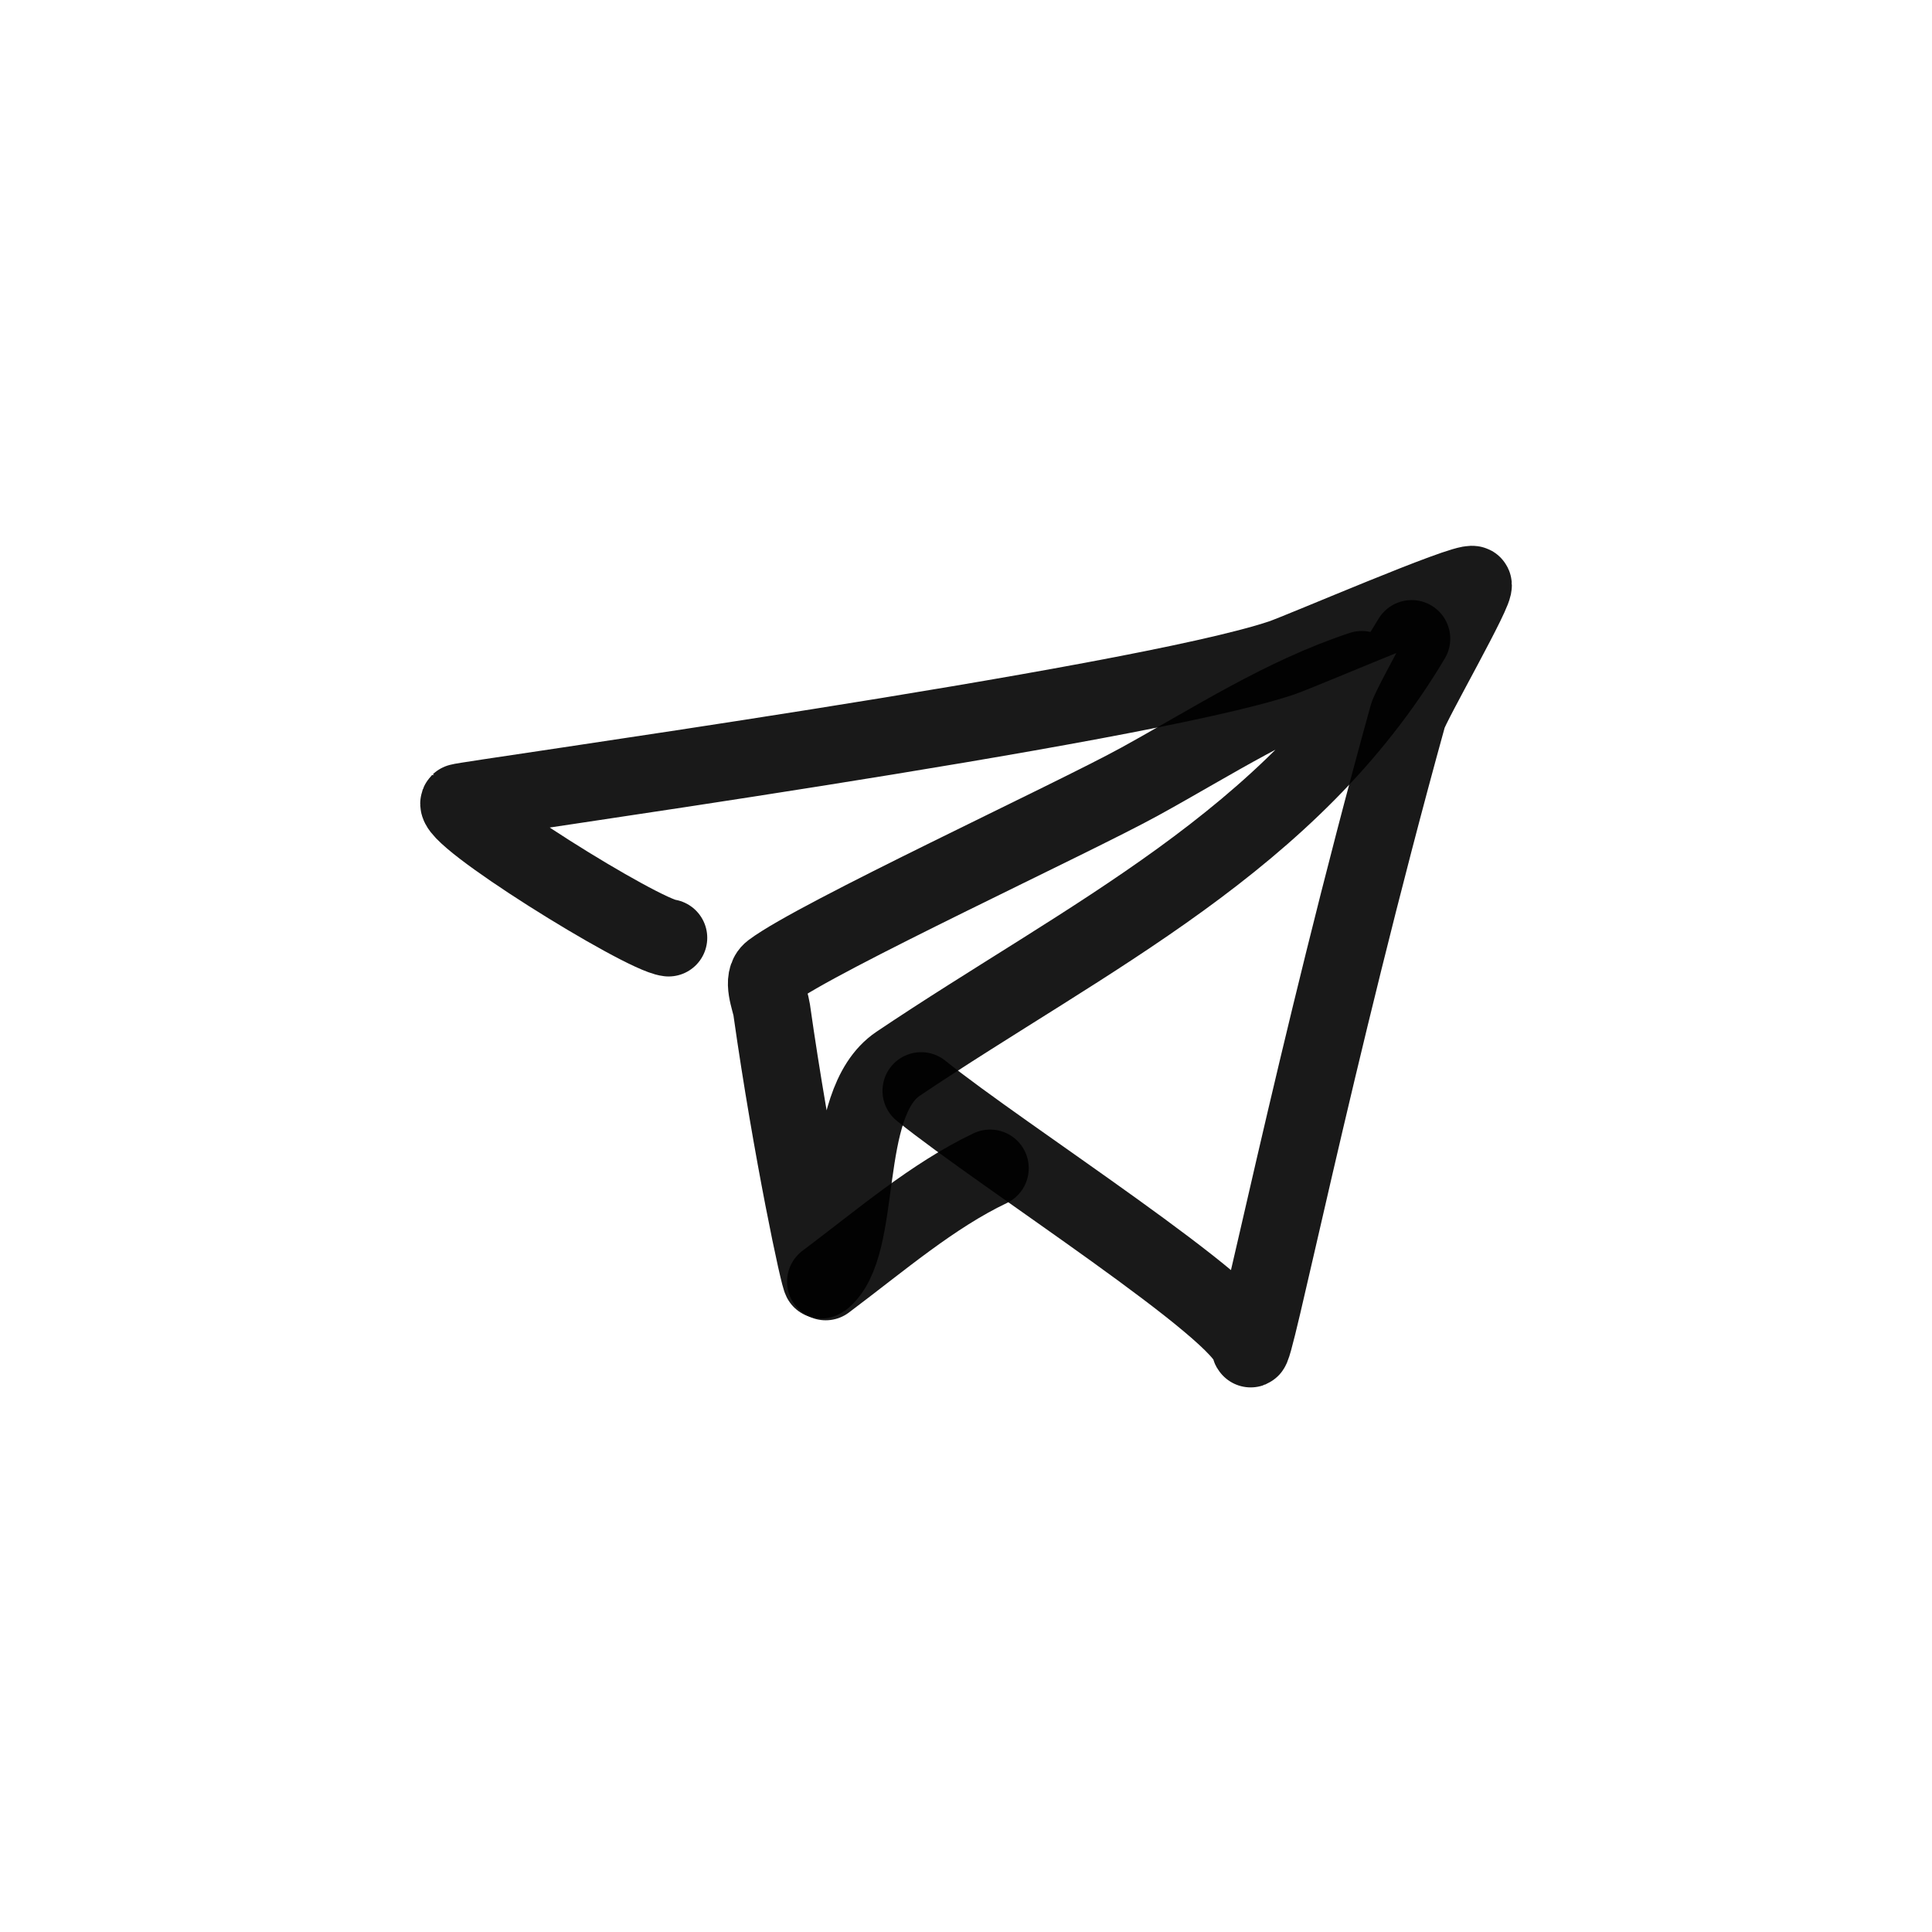
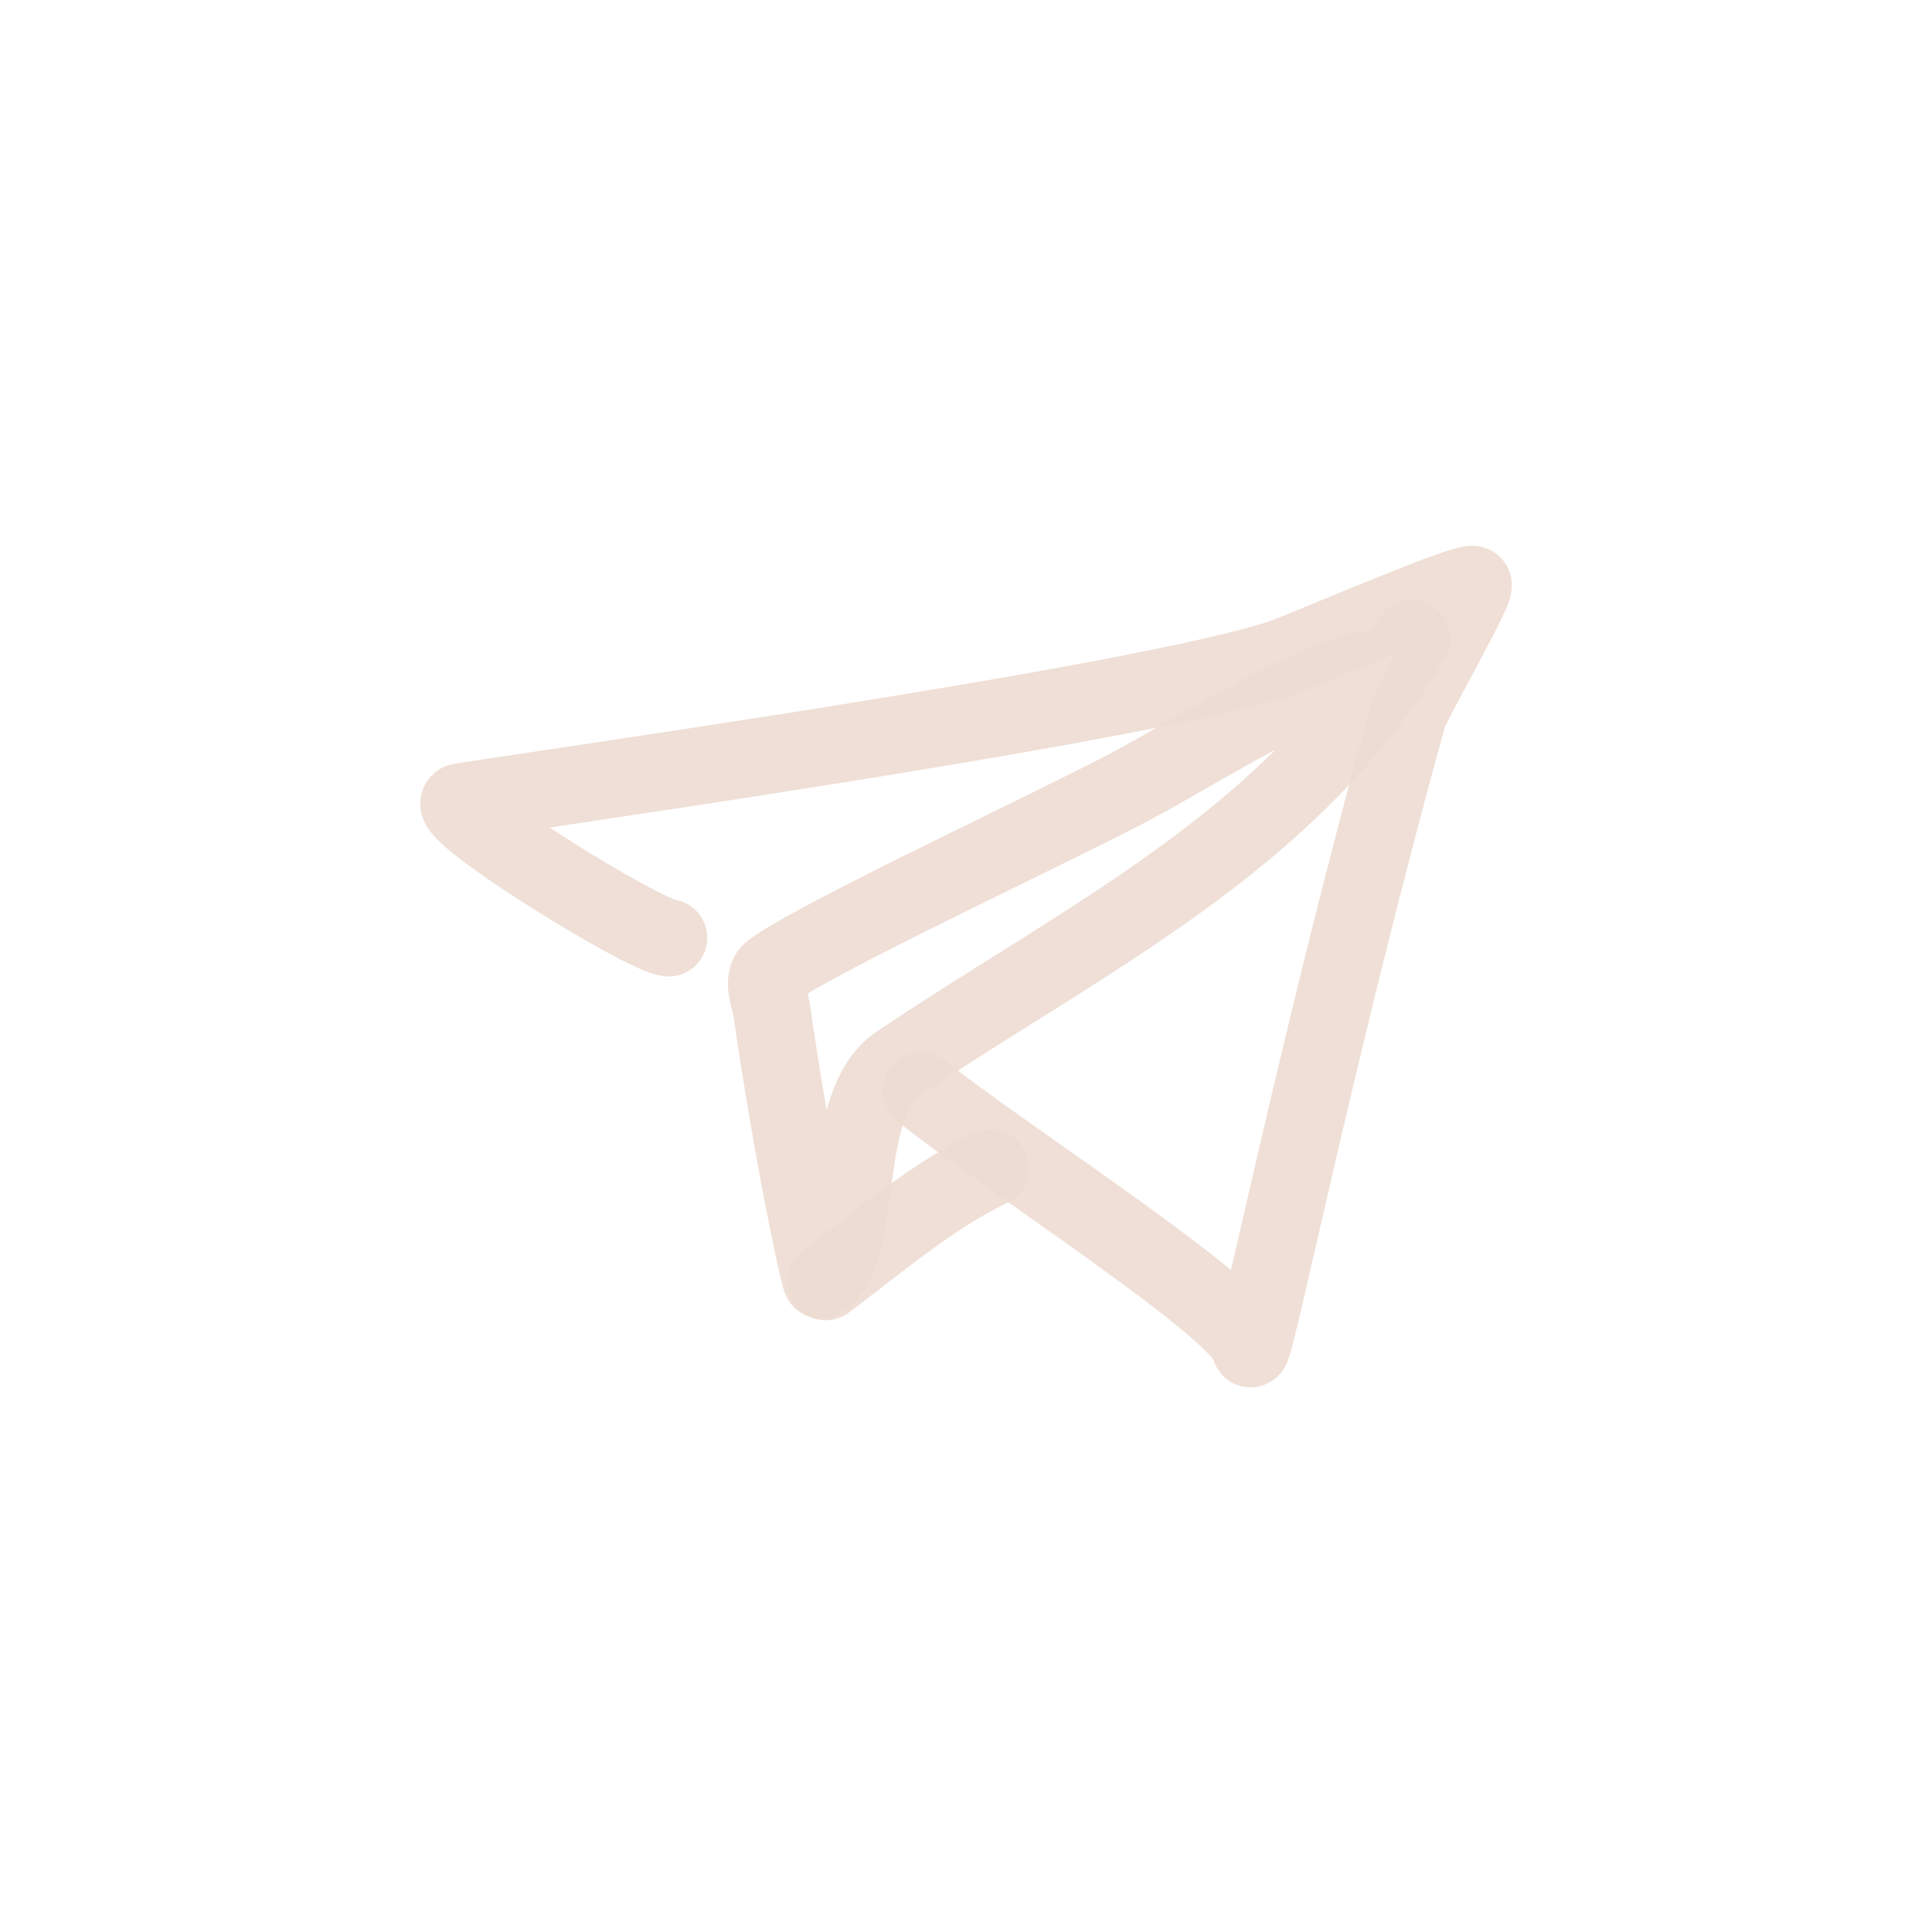
<svg xmlns="http://www.w3.org/2000/svg" width="800px" height="800px" viewBox="0 0 400 400" fill="none">
-   <path d="M138.428 194.168C132.823 193.515 92.667 168.574 95.107 166.118C95.573 165.647 235.401 146.283 265.287 136.236C269.462 134.835 303.291 120.195 304.959 121.035C306.019 121.569 292.192 145.628 291.471 148.236C271.97 218.741 259.324 282.809 258.861 279.097C257.918 271.486 207.496 239.383 190.709 225.84" stroke="#000000" stroke-opacity="0.9" stroke-width="16" stroke-linecap="round" stroke-linejoin="round" />
-   <path d="M281.949 138.636C265.387 144.131 251.195 153.444 235.931 161.837C222.011 169.495 169.029 194.033 159.766 201.041C157.518 202.74 159.488 207.082 159.766 209.041C163.901 238.222 169.707 265.325 170.079 265.041C179.121 258.205 173.583 228.554 185.947 220.239C225.091 193.928 267.31 174.175 292.262 132.236" stroke="#000000" stroke-opacity="0.9" stroke-width="16" stroke-linecap="round" stroke-linejoin="round" />
-   <path d="M170.949 265.352C182.286 256.842 193.084 247.534 204.994 241.863" stroke="#000000" stroke-opacity="0.9" stroke-width="16" stroke-linecap="round" stroke-linejoin="round" />
+   <path d="M138.428 194.168C132.823 193.515 92.667 168.574 95.107 166.118C95.573 165.647 235.401 146.283 265.287 136.236C269.462 134.835 303.291 120.195 304.959 121.035C306.019 121.569 292.192 145.628 291.471 148.236C271.97 218.741 259.324 282.809 258.861 279.097C257.918 271.486 207.496 239.383 190.709 225.84" stroke="#EDDCD2" stroke-opacity="0.9" stroke-width="16" stroke-linecap="round" stroke-linejoin="round" />
+   <path d="M281.949 138.636C265.387 144.131 251.195 153.444 235.931 161.837C222.011 169.495 169.029 194.033 159.766 201.041C157.518 202.74 159.488 207.082 159.766 209.041C163.901 238.222 169.707 265.325 170.079 265.041C179.121 258.205 173.583 228.554 185.947 220.239C225.091 193.928 267.31 174.175 292.262 132.236" stroke="#EDDCD2" stroke-opacity="0.9" stroke-width="16" stroke-linecap="round" stroke-linejoin="round" />
+   <path d="M170.949 265.352C182.286 256.842 193.084 247.534 204.994 241.863" stroke="#EDDCD2" stroke-opacity="0.9" stroke-width="16" stroke-linecap="round" stroke-linejoin="round" />
</svg>
